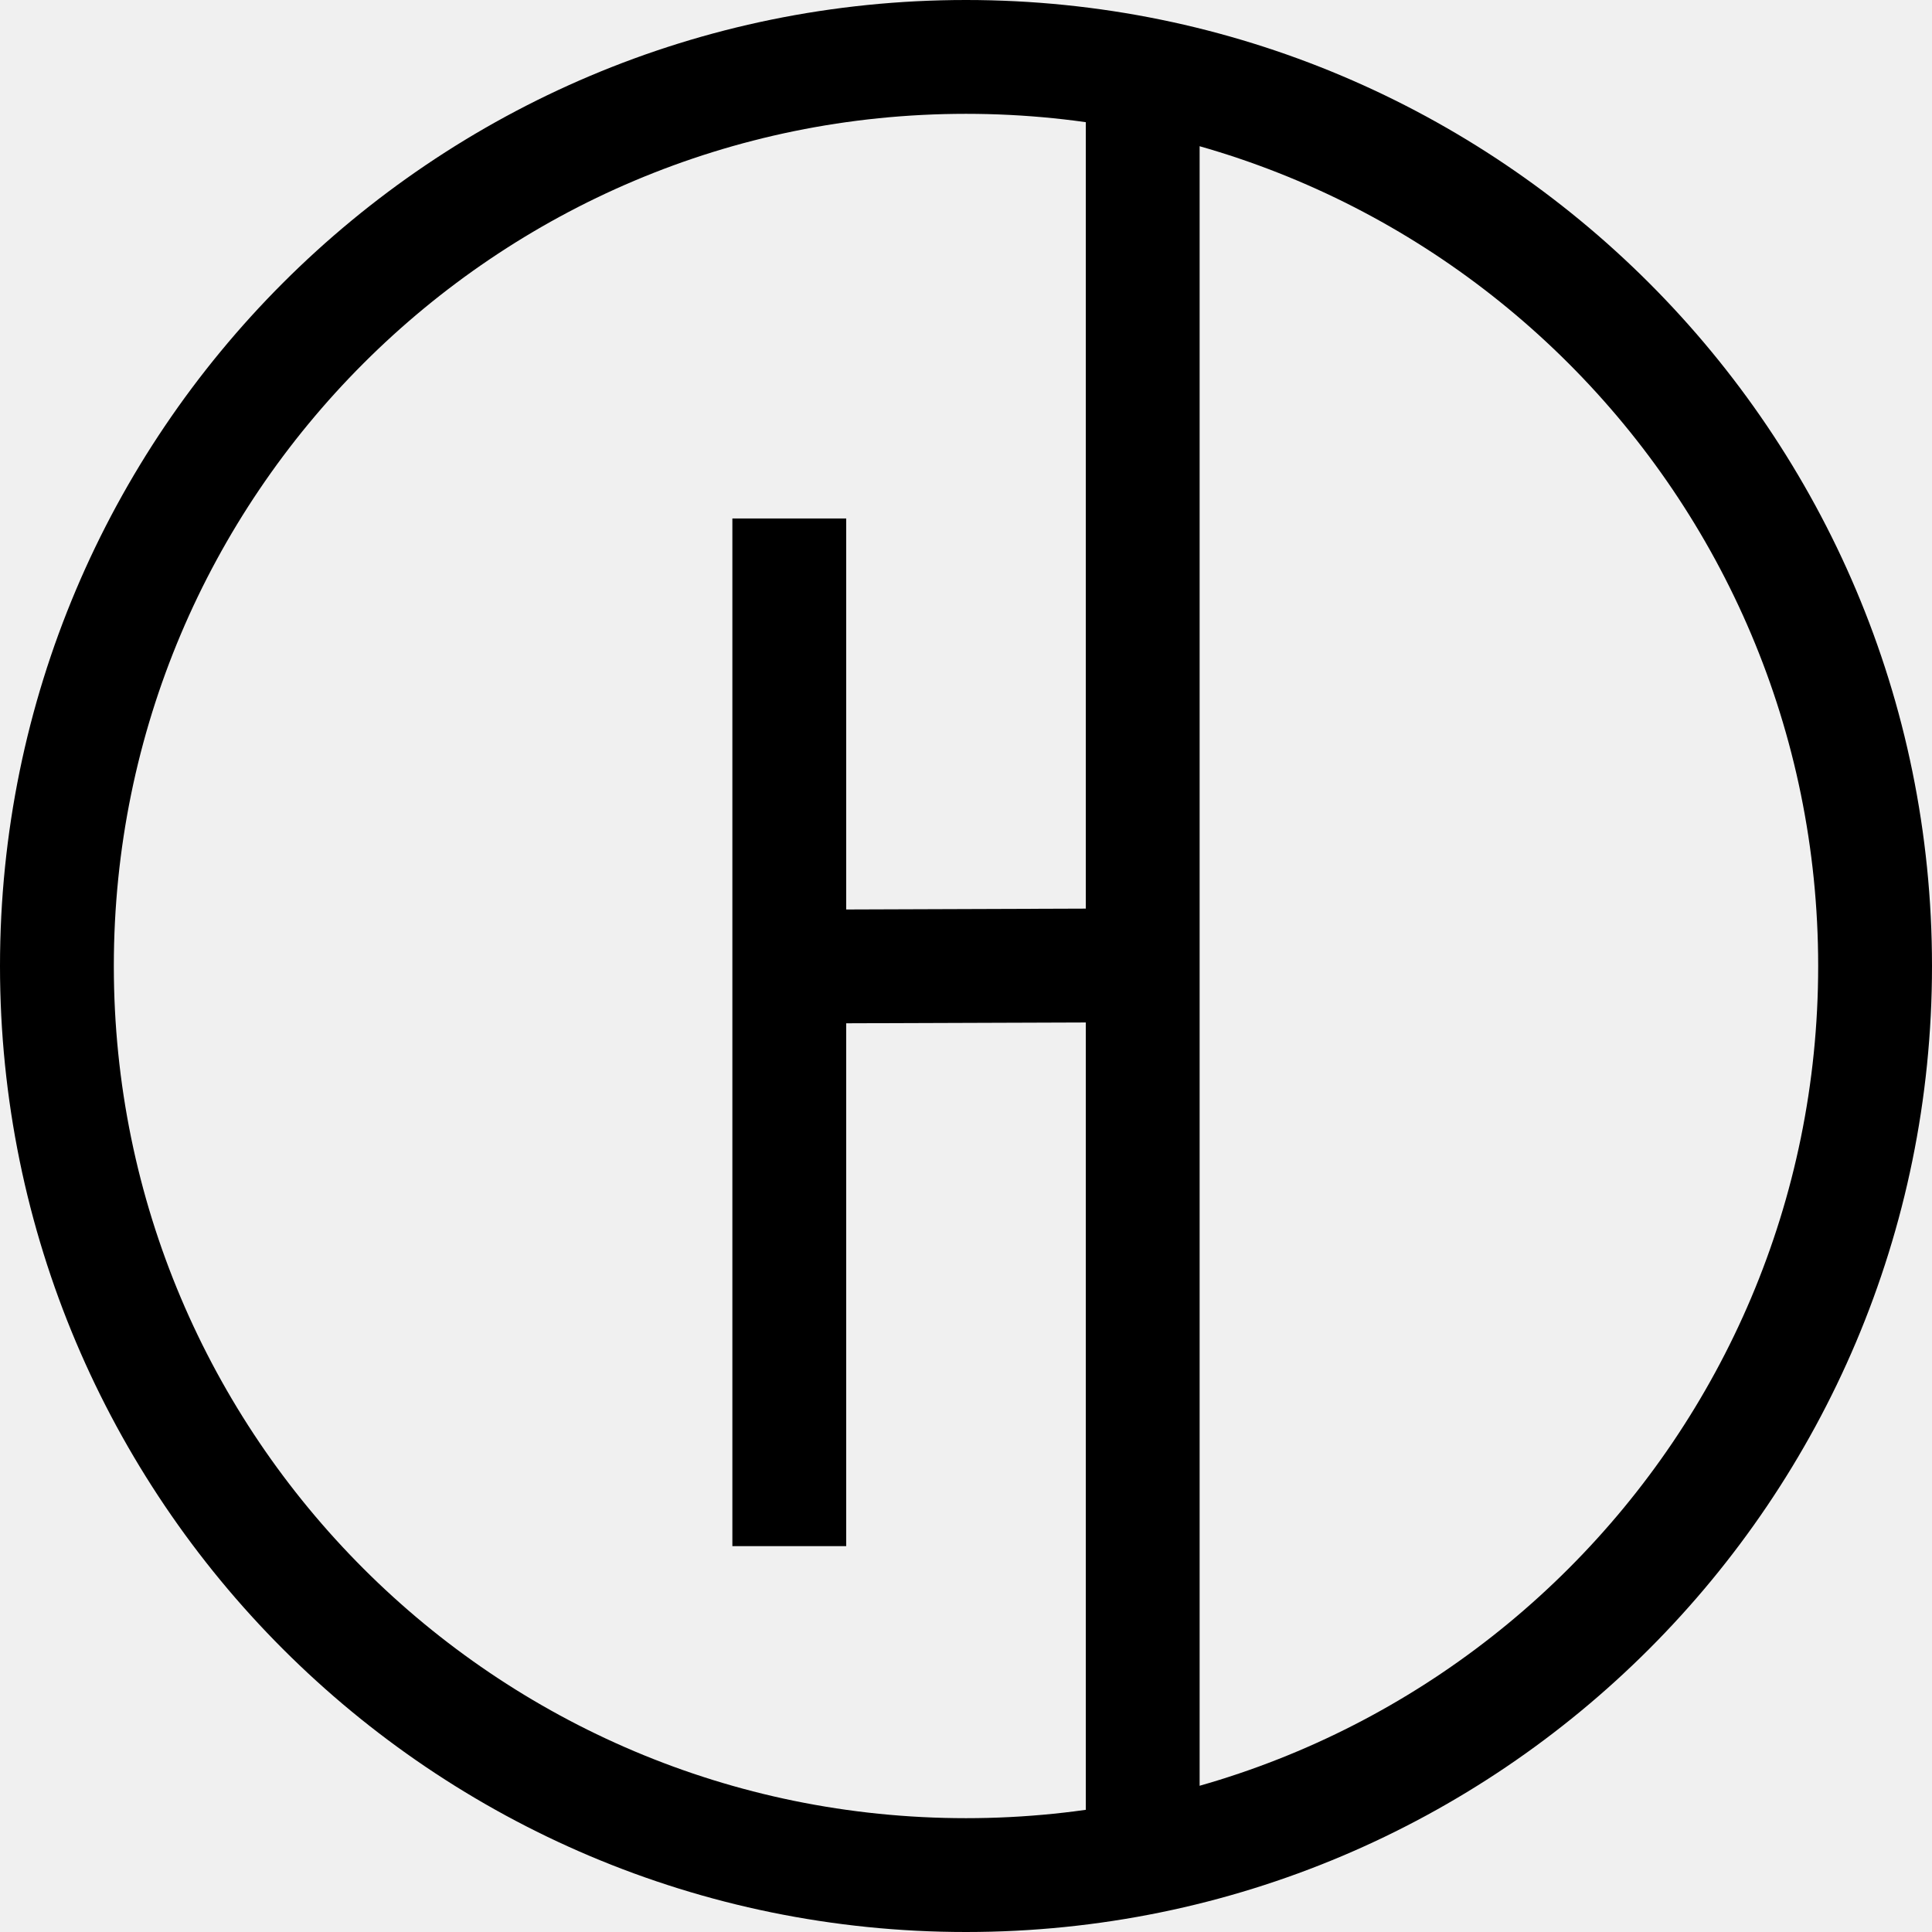
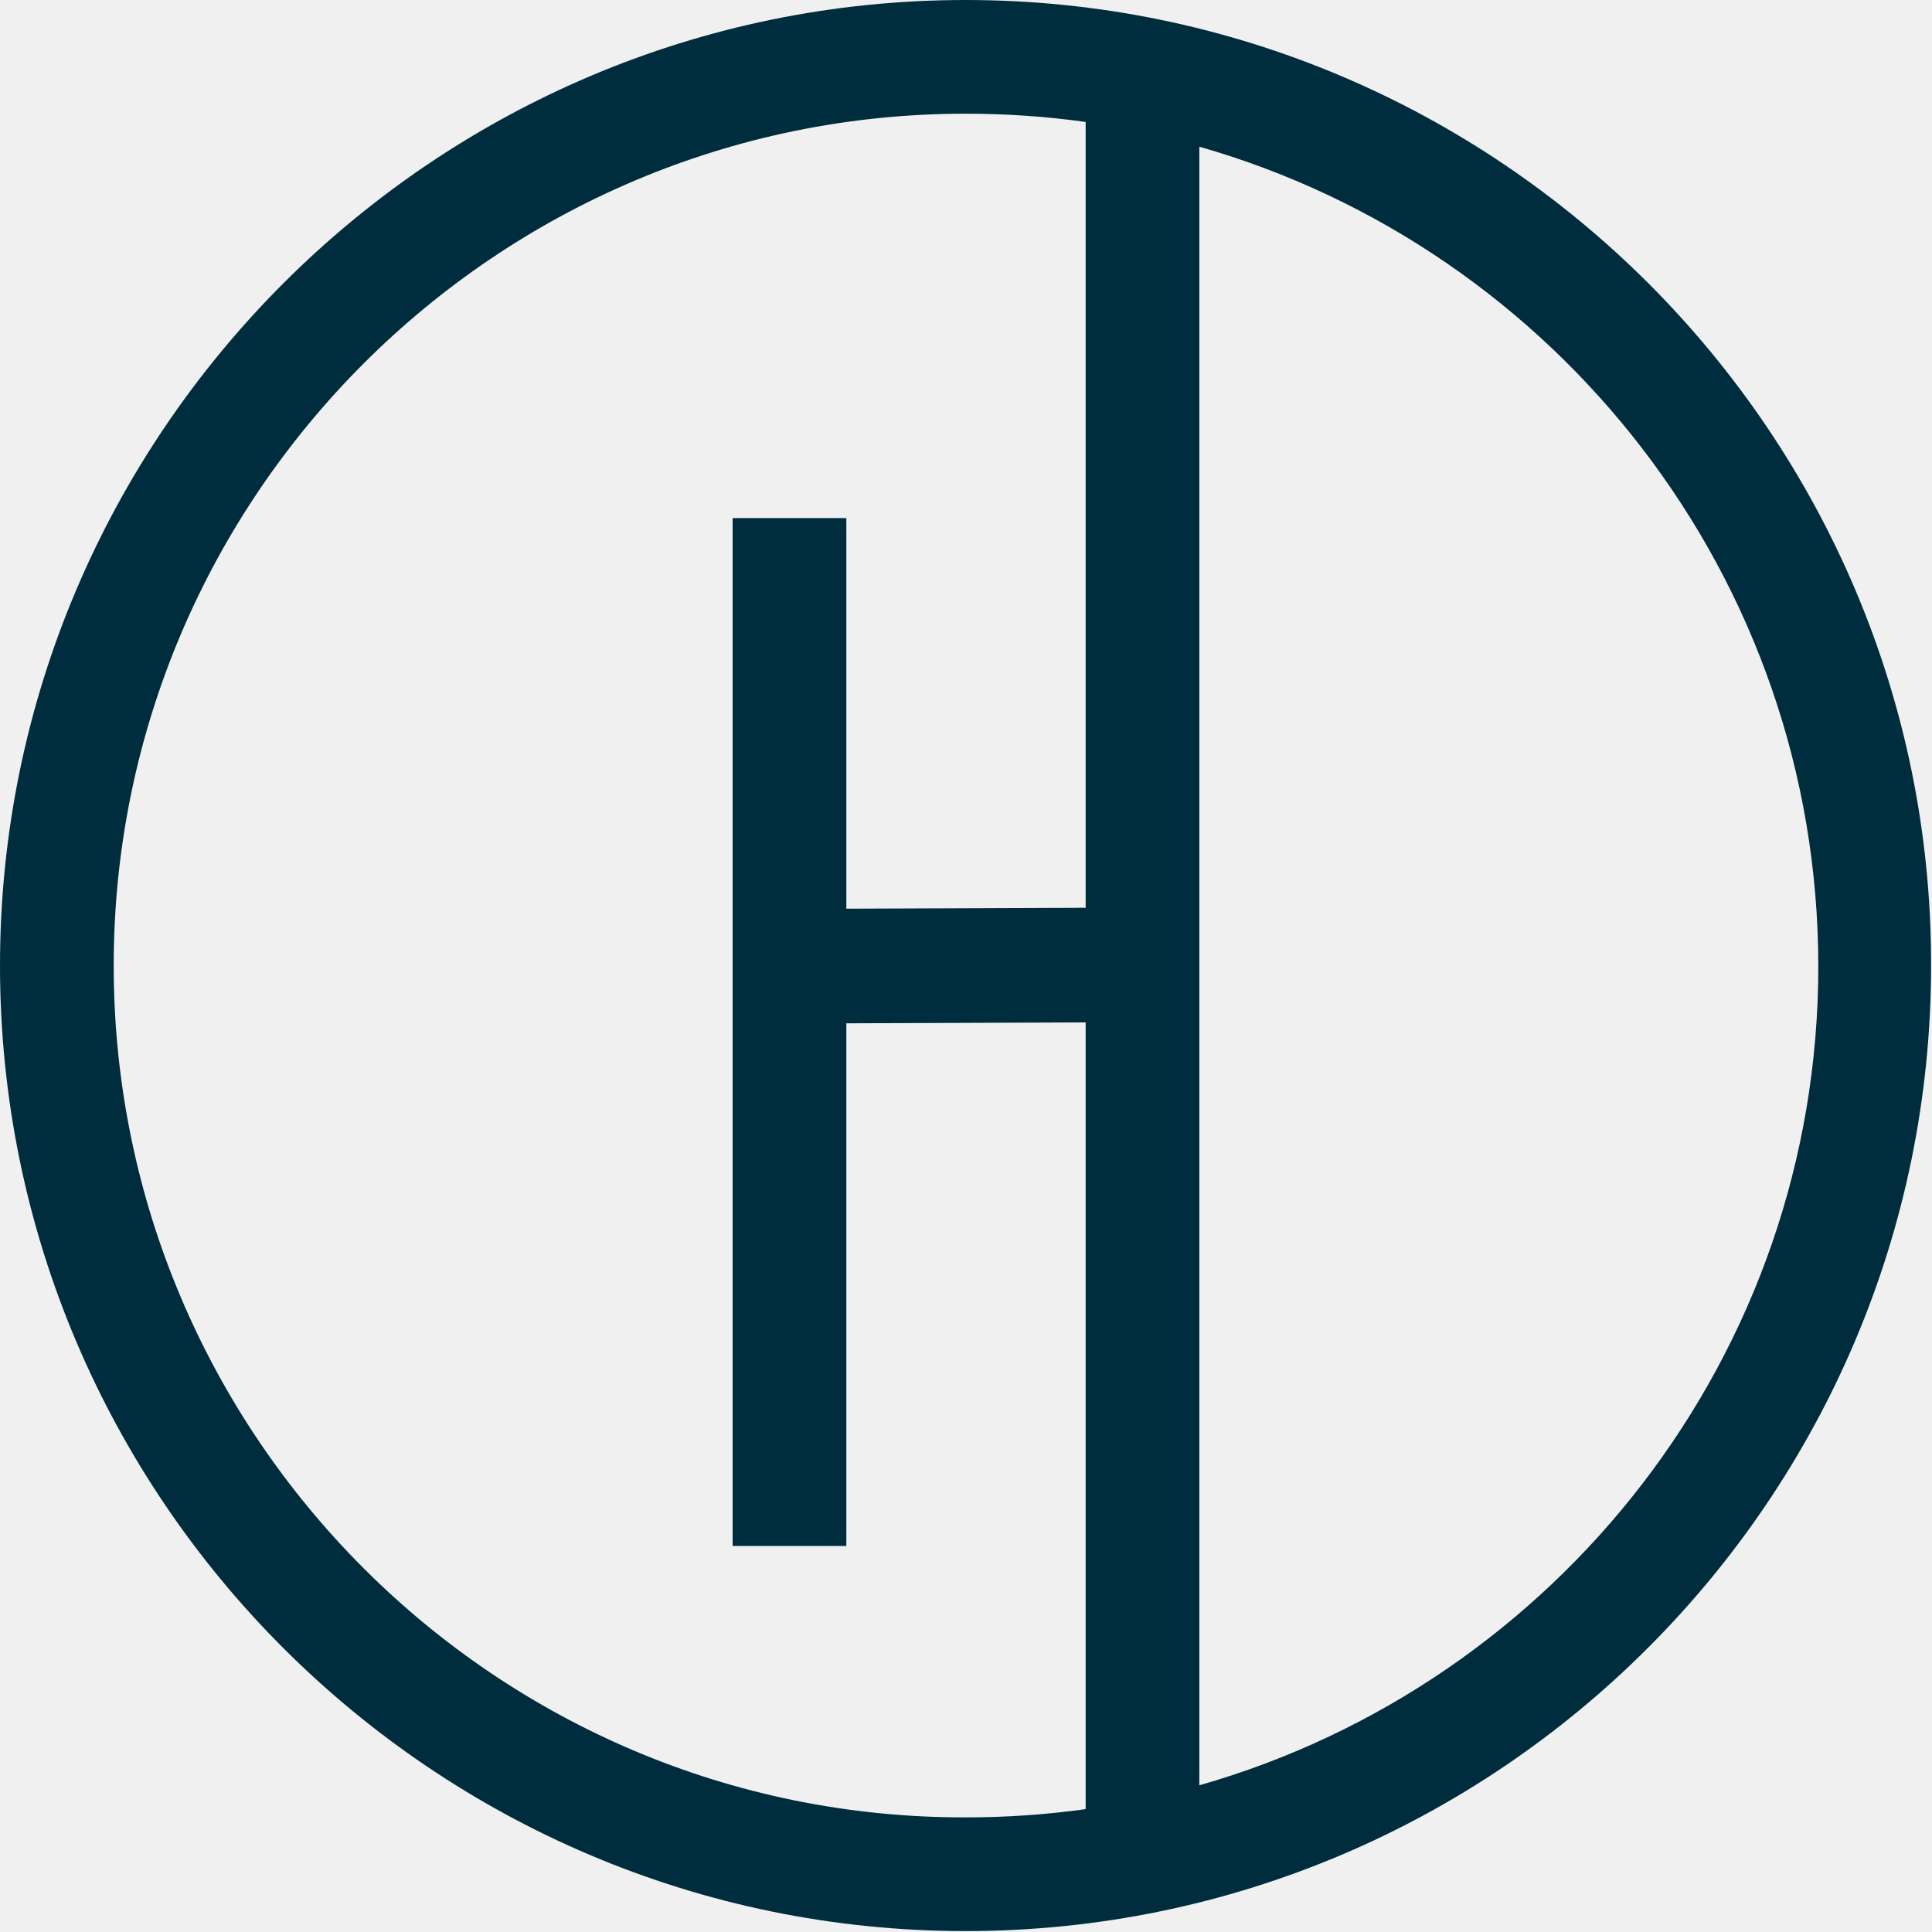
- <svg xmlns="http://www.w3.org/2000/svg" version="1.1" id="Layer_1" x="0px" y="0px" viewBox="0 0 203.68 203.68" style="enable-background:new 0 0 203.68 203.68;" xml:space="preserve">
+ <svg xmlns="http://www.w3.org/2000/svg" version="1.1" x="0px" y="0px" viewBox="0 0 210.7 210.7" style="enable-background:new 0 0 210.7 210.7;" xml:space="preserve">
  <style type="text/css">
- 	.st0{fill:none;stroke:#000000;stroke-width:12;stroke-miterlimit:10;}
+ 	.st0{fill:#002D3E;}
+ 	.st1{display:none;}
+ 	.st2{display:inline;fill:none;stroke:#006600;stroke-width:7;stroke-miterlimit:10;}
+ 	.st3{display:inline;fill:#006600;}
+ 	.st4{display:inline;}
+ 	.st5{fill:#006600;}
+ 	.st6{display:inline;fill:#006600;stroke:#006600;stroke-miterlimit:10;}
+ 	.st7{display:inline;fill:#FFFFFF;stroke:#006600;stroke-miterlimit:10;}
</style>
-   <circle class="st0" cx="101.84" cy="101.84" r="95.84" />
-   <g>
-     <line class="st0" x1="120.47" y1="6.13" x2="120.47" y2="197.54" />
-     <line class="st0" x1="83.21" y1="101.97" x2="83.21" y2="101.97" />
-     <line class="st0" x1="83.21" y1="101.9" x2="120.47" y2="101.77" />
-     <line class="st0" x1="83.21" y1="54.66" x2="83.21" y2="163" />
+   <g id="Layer_1">
+     <path class="st0" d="M105.3,0C47.3,0,0,47.3,0,105.3c0,58.1,47.3,105.3,105.3,105.3c58.1,0,105.3-47.3,105.3-105.3   C210.7,47.3,163.4,0,105.3,0z M12.4,105.3c0-51.2,41.7-92.9,92.9-92.9c4.4,0,8.8,0.3,13.1,0.9v85.7l-26.1,0.1V56.5H79.9v112.1h12.4   v-57l26.1-0.1v85.8c-4.3,0.6-8.6,0.9-13.1,0.9C54.1,198.3,12.4,156.6,12.4,105.3z M130.8,194.7V16c38.9,11.1,67.5,47,67.5,89.4   S169.7,183.6,130.8,194.7z" />
+   </g>
+   <g id="Layer_2" class="st1">
+     <circle class="st2" cx="105.3" cy="105.3" r="101.8" />
+     <path class="st3" d="M74.1,37.3L71,37.7c-0.7,0.1-17.3,2.8-23.2,18.3c-3.3,8.5-1.7,15.3,0.9,23.4l6.7-2.2   c-2.6-8.2-3.4-12.8-1.1-18.6c0.6-1.6,1.5-3,2.5-4.3c-0.7,5.3,0.6,10.8,4.3,15.2c6.9,8.2,19.2,9.2,27.3,2.3   c8.2-6.9,9.2-19.2,2.3-27.3C85.9,38.8,80.4,36.6,74.1,37.3z" />
+     <path class="st3" d="M145.2,38.7l-3.2-0.1c-0.7,0-17.5,0-25.9,14.3c-4.6,7.9-4.2,14.8-2.9,23.2l6.9-1c-1.3-8.5-1.3-13.2,2-18.5   c0.9-1.5,2-2.7,3.2-3.8c-1.6,5.1-1.1,10.8,1.8,15.7c5.5,9.2,17.4,12.2,26.6,6.8c9.2-5.5,12.2-17.4,6.8-26.6   C156.6,42.1,151.5,39,145.2,38.7z" />
+     <g class="st4">
+       <path class="st5" d="M106.4,175.8c43.9,0,79.5-35,79.5-78.2H26.9C26.9,140.7,62.5,175.8,106.4,175.8z" />
+     </g>
+   </g>
+   <g id="Layer_3" class="st1">
+     <path class="st6" d="M169.9,191.7l-9.7,6.6c-5.7,3.9-13,2.9-13.7-4.7L46.6,46.3c-6.1-2.3-4.2-9.5,1.5-13.3l9.7-6.6   c5.7-3.9,13-2.9,14.3,4.6l99.7,147.3C177.4,180.7,175.5,187.9,169.9,191.7z" />
+     <path class="st7" d="M140.6,26.7l-7.9,1.8c-0.6,0.1-4.1,0.2-4.7,0.2l-4.6-0.4c-3.2-0.4-9,2.2-10.4,2.8l-9.9,4.5L67,57.2L40.7,77.7   L30.4,88.4c-4,4.2-10.8,3.9-13.9-0.6L6.8,73.5c-3.3-4.9-0.9-11.9,5-14.3L25,53.8L53.6,37l29.5-22.5c1-0.6,2-1.1,3.8-1.8   c7.3-2.5,14.9-3.2,22.3-2.1l7,1c3,0.4,5.9,1.1,8.7,2.1l6.5,2.2c2.4,1.6,4.8,4.2,6.1,6.1L140.6,26.7z" />
+   </g>
+   <g id="Layer_4" class="st1">
+     <path class="st3" d="M0,32.1v130.4h210.7V32.1H0z M104.3,107.6L14.2,39.1h180.3L104.3,107.6z M90.1,105.8L7.3,152.8v-110   L90.1,105.8z M96.2,110.4l5.9,4.5l2.2,1.6l1.4-1l8.6-6.5l79.7,46.5H17L96.2,110.4z M120.4,104.4l83-63v111.4L120.4,104.4z" />
  </g>
</svg>
